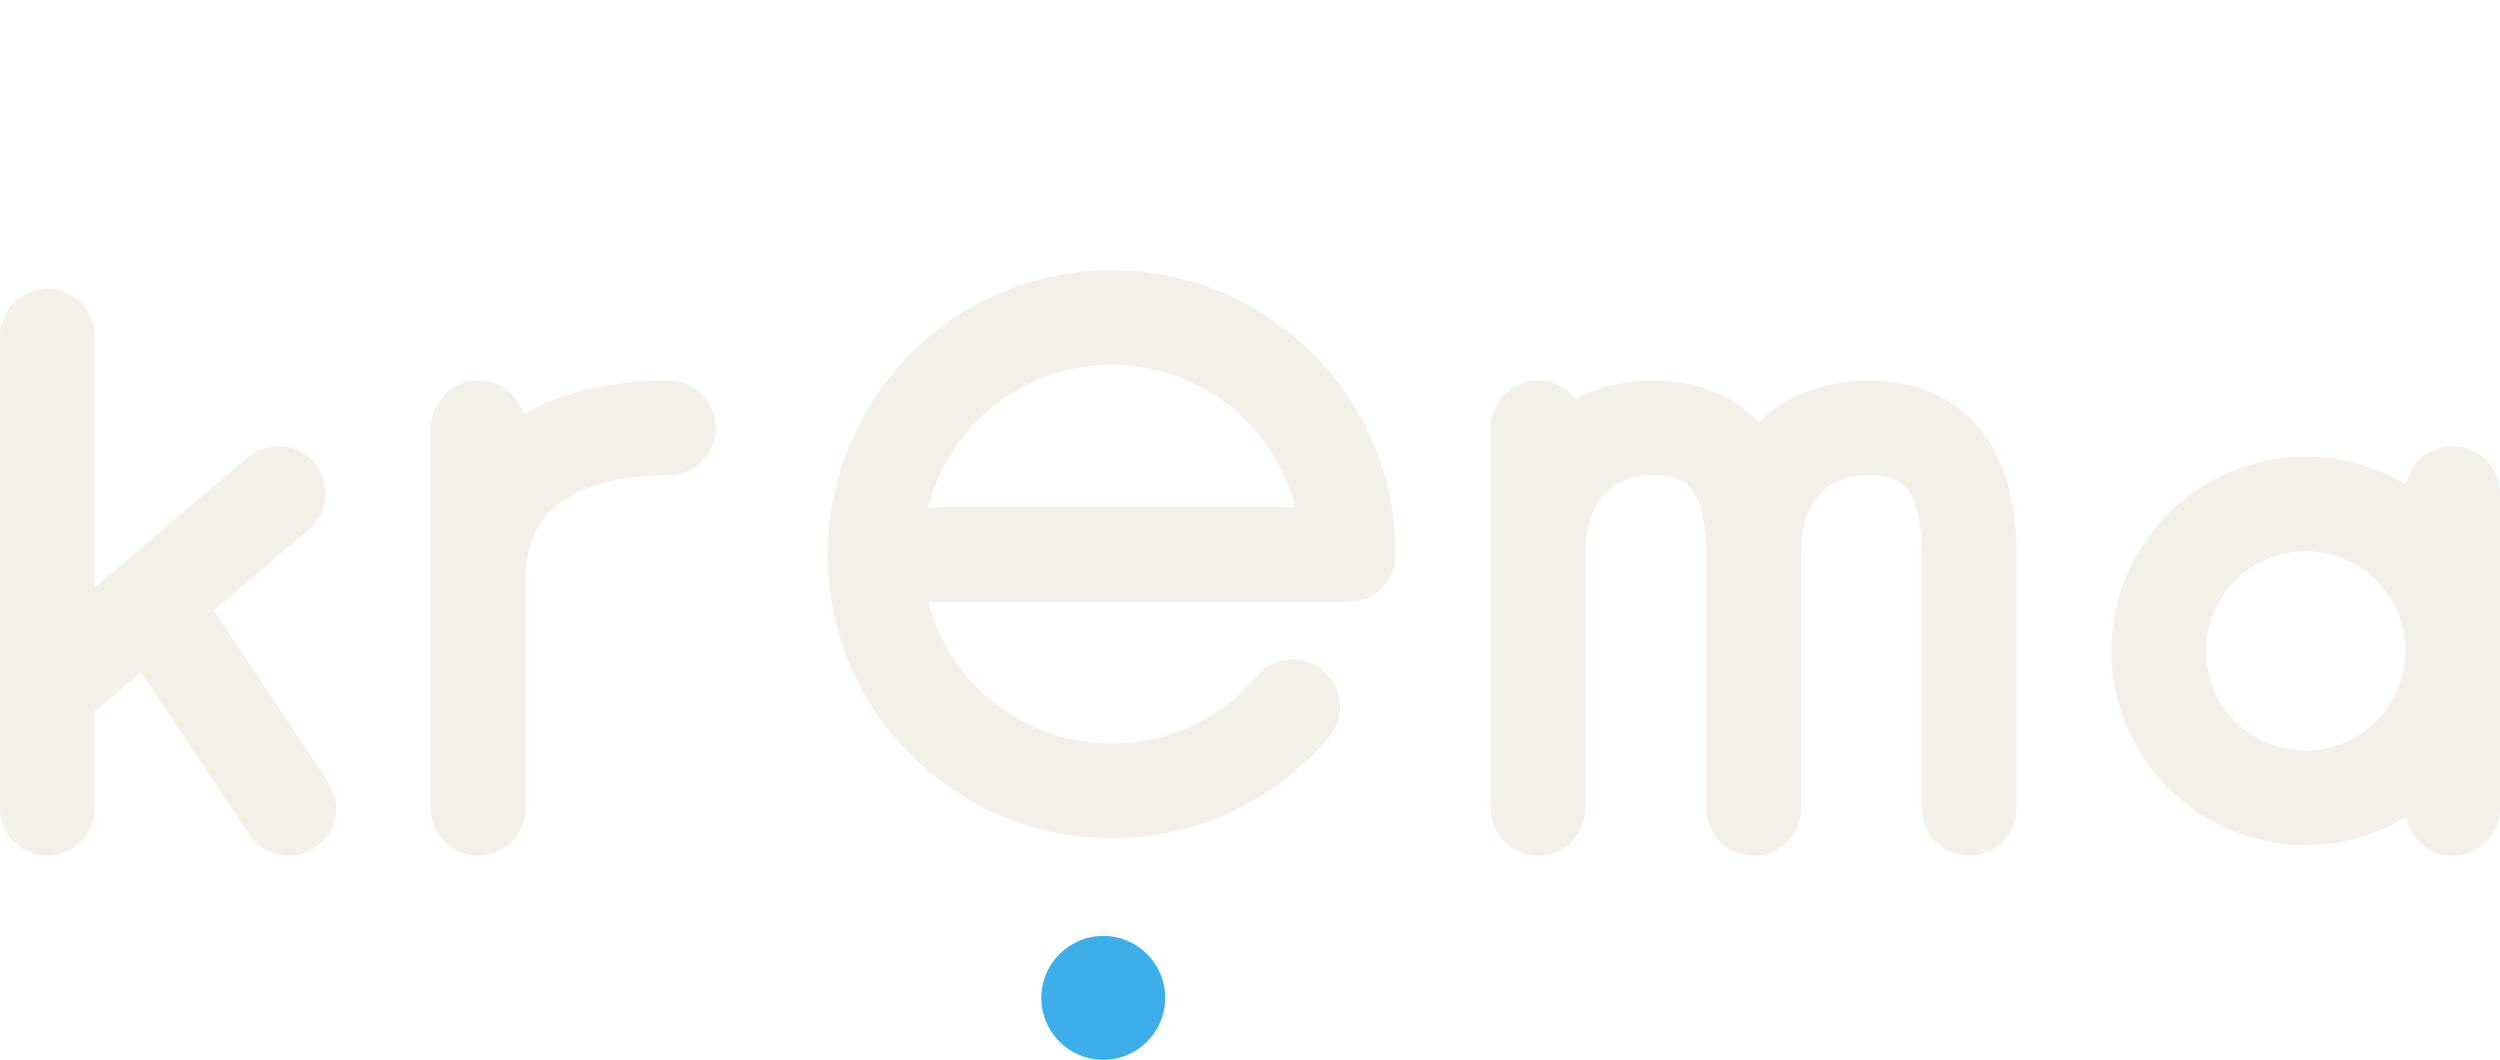
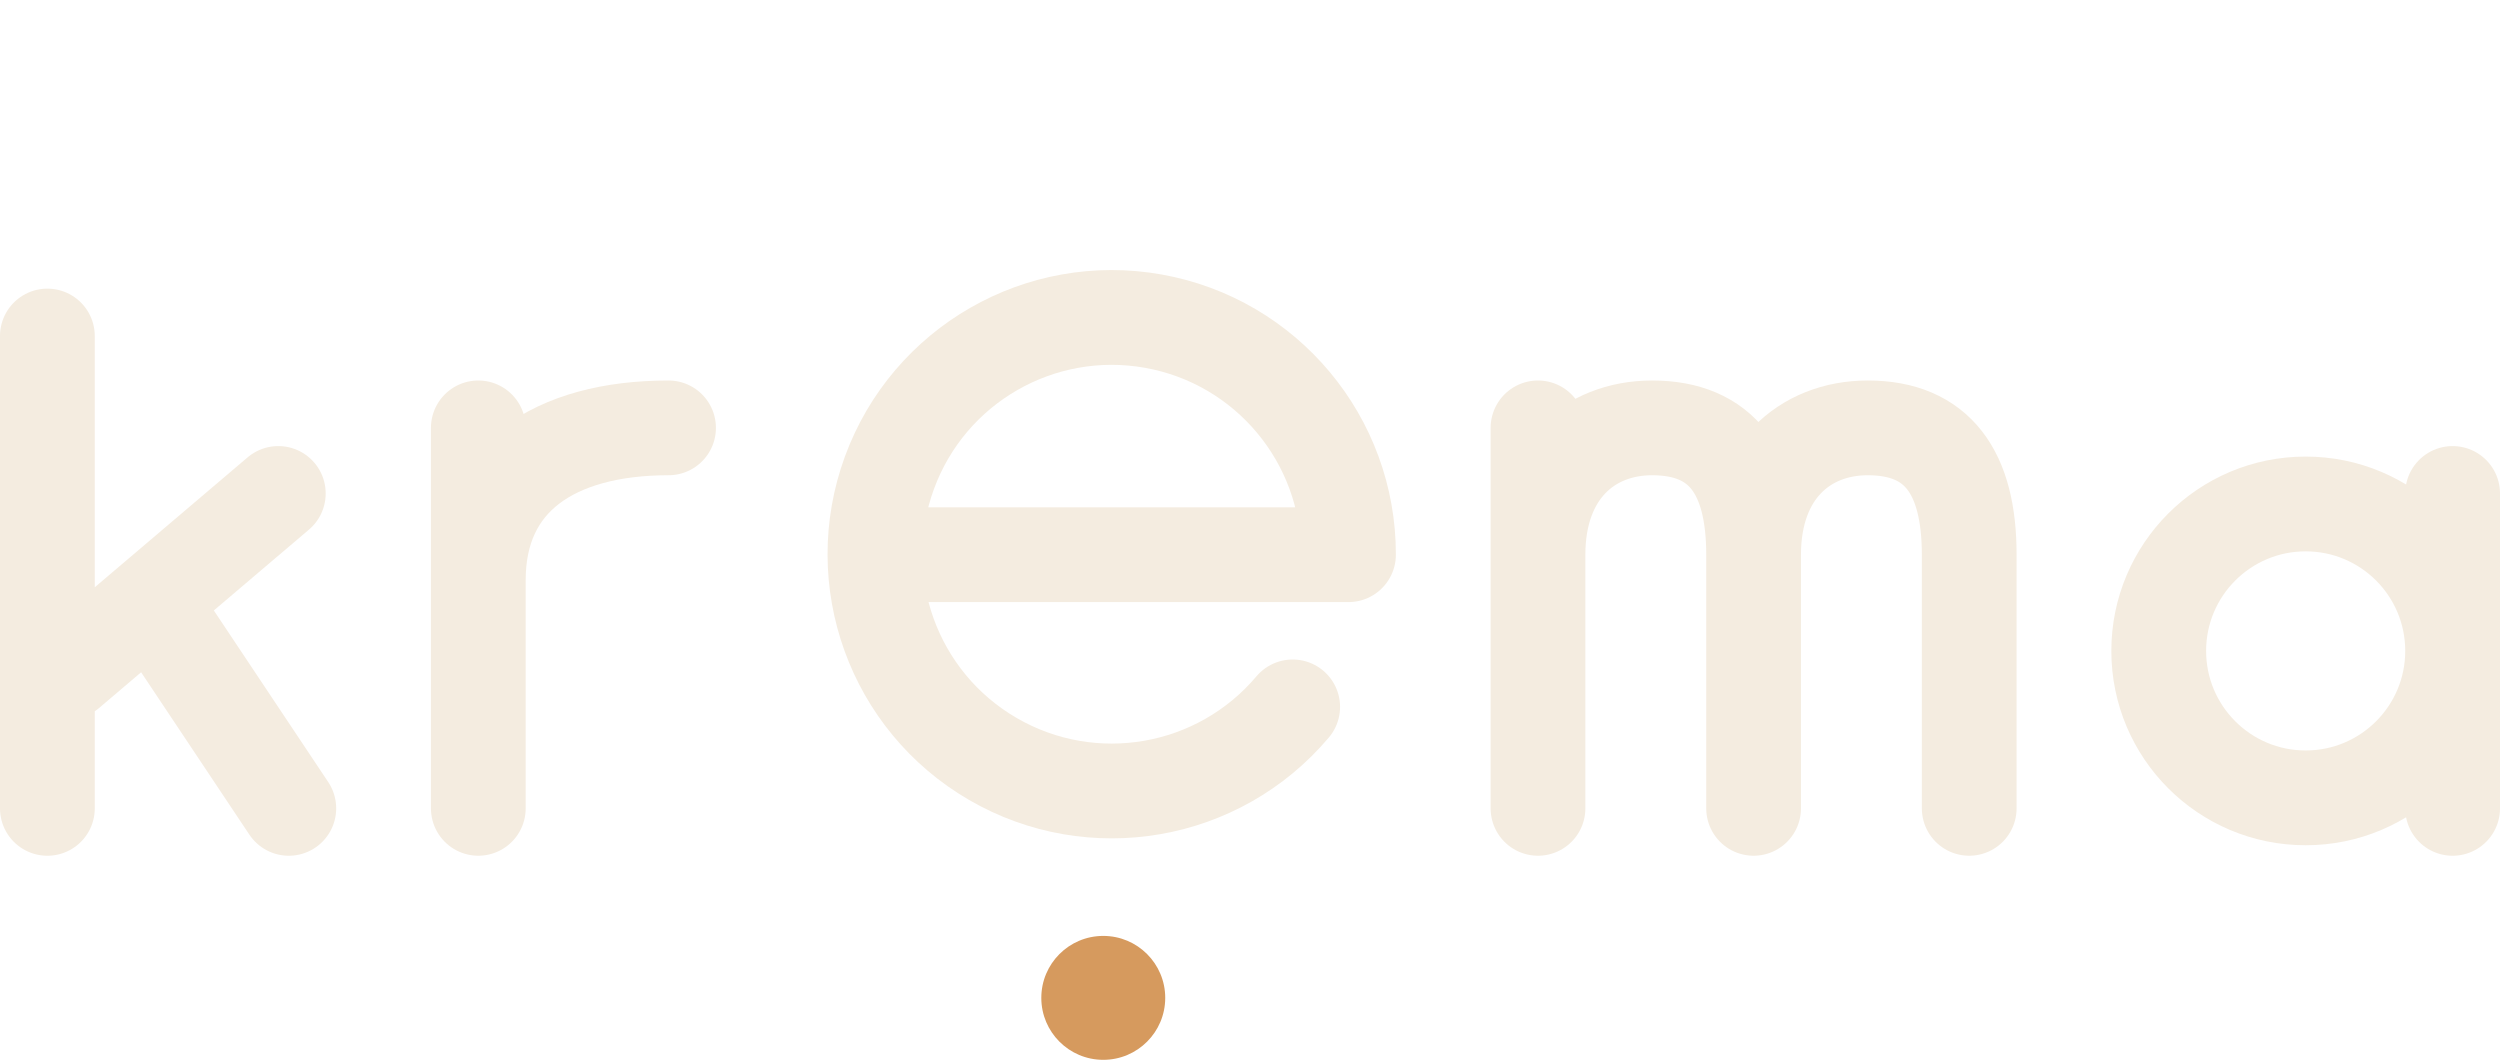
<svg xmlns="http://www.w3.org/2000/svg" viewBox="0 -10.9 342.98 145.4" role="img" aria-label="krema">
-   <g fill="none" stroke="#F3F0EA" stroke-linecap="round" stroke-linejoin="round">
+   <g fill="none" stroke="#F4ECE0" stroke-linecap="round" stroke-linejoin="round">
    <path transform="translate(6.5,28) scale(0.72)" d="M0,10 V100 M44,40 L4,74 M20,61 L46,100" stroke-width="18.06" />
    <path transform="translate(65.62,13) scale(0.87)" d="M0,40 V100 M0,64 C0,48 12,40 30,40" stroke-width="14.94" />
    <path transform="translate(117.72,-16) scale(1.16)" d="M2,70 H58 A28,28 0 1 0 51.4,88" stroke-width="11.21" />
    <path transform="translate(211,13) scale(0.87)" d="M0,40 V100 M0,60 C0,47 8,40 18,40 C29,40 34,47 34,60 V100 M34,60 C34,47 42,40 52,40 C63,40 68,47 68,60 V100" stroke-width="14.94" />
    <path transform="translate(296.16,28) scale(0.72)" d="M56,40 V100 M56,70 A28,28 0 1 1 0,70 A28,28 0 1 1 56,70" stroke-width="18.06" />
  </g>
-   <circle cx="151.36" cy="126" r="8.5" fill="#3DAEE9" />
+   <circle cx="151.36" cy="126" r="8.5" fill="#D69A5E" />
</svg>
